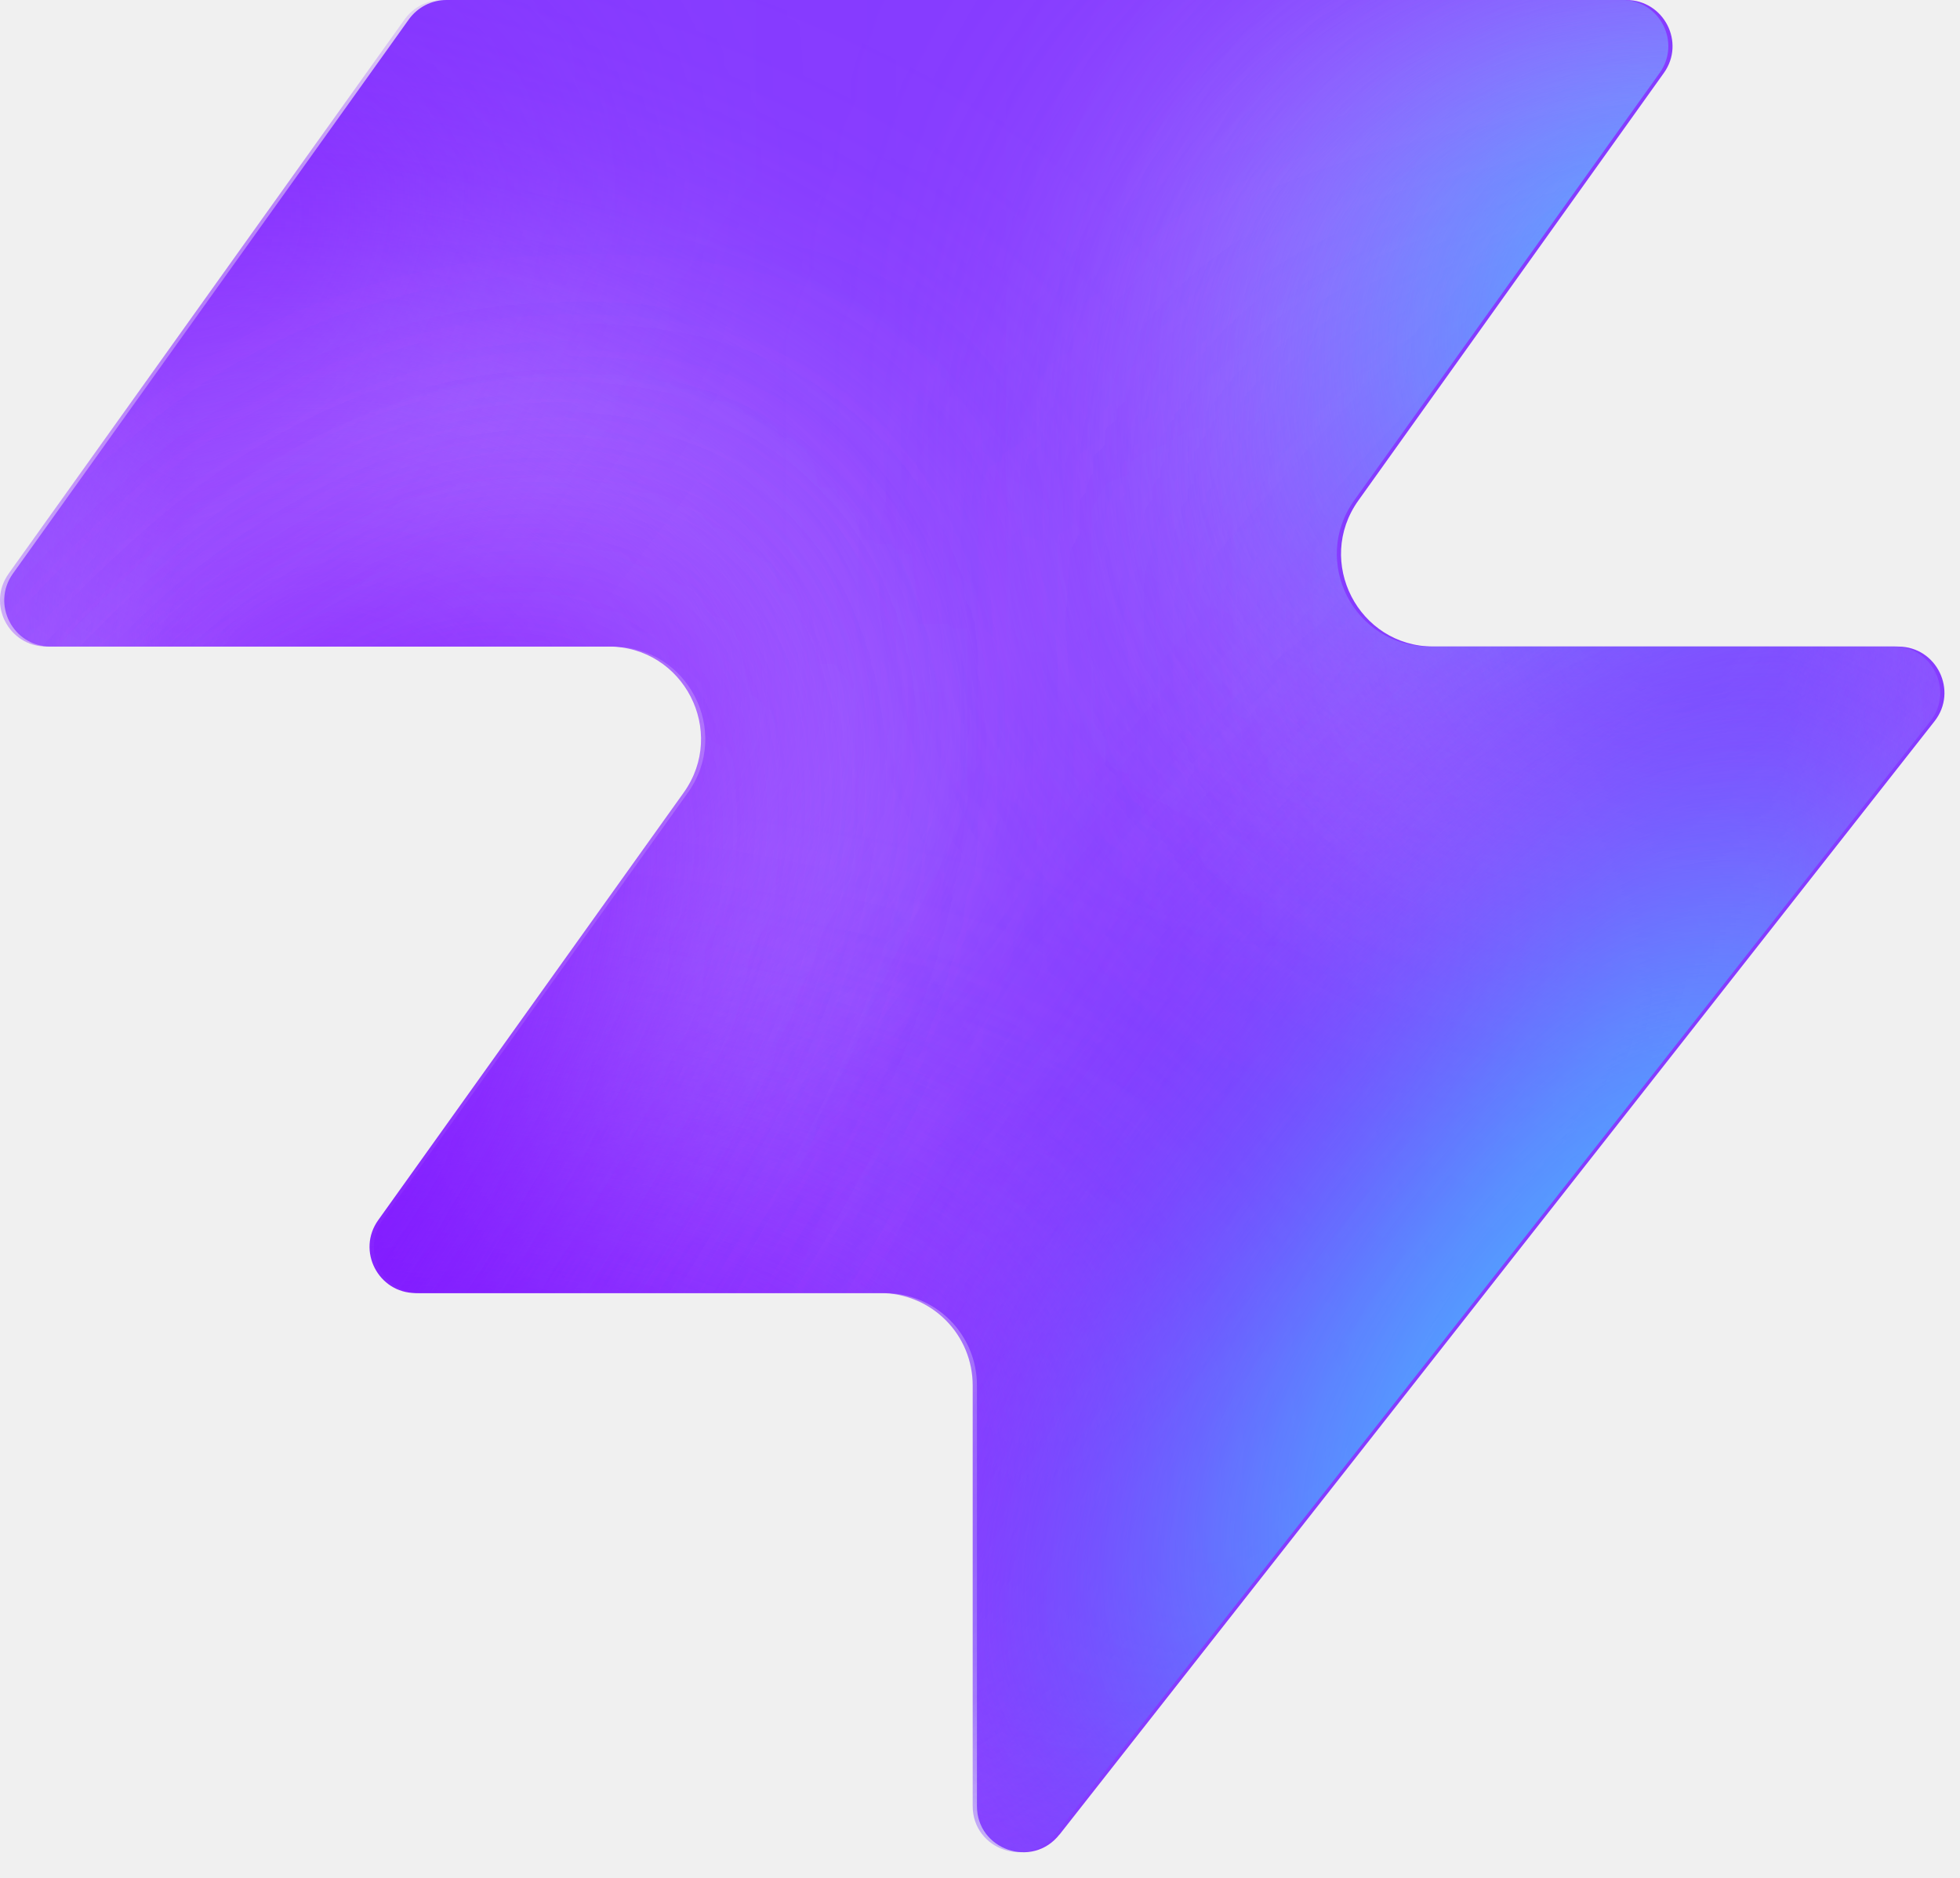
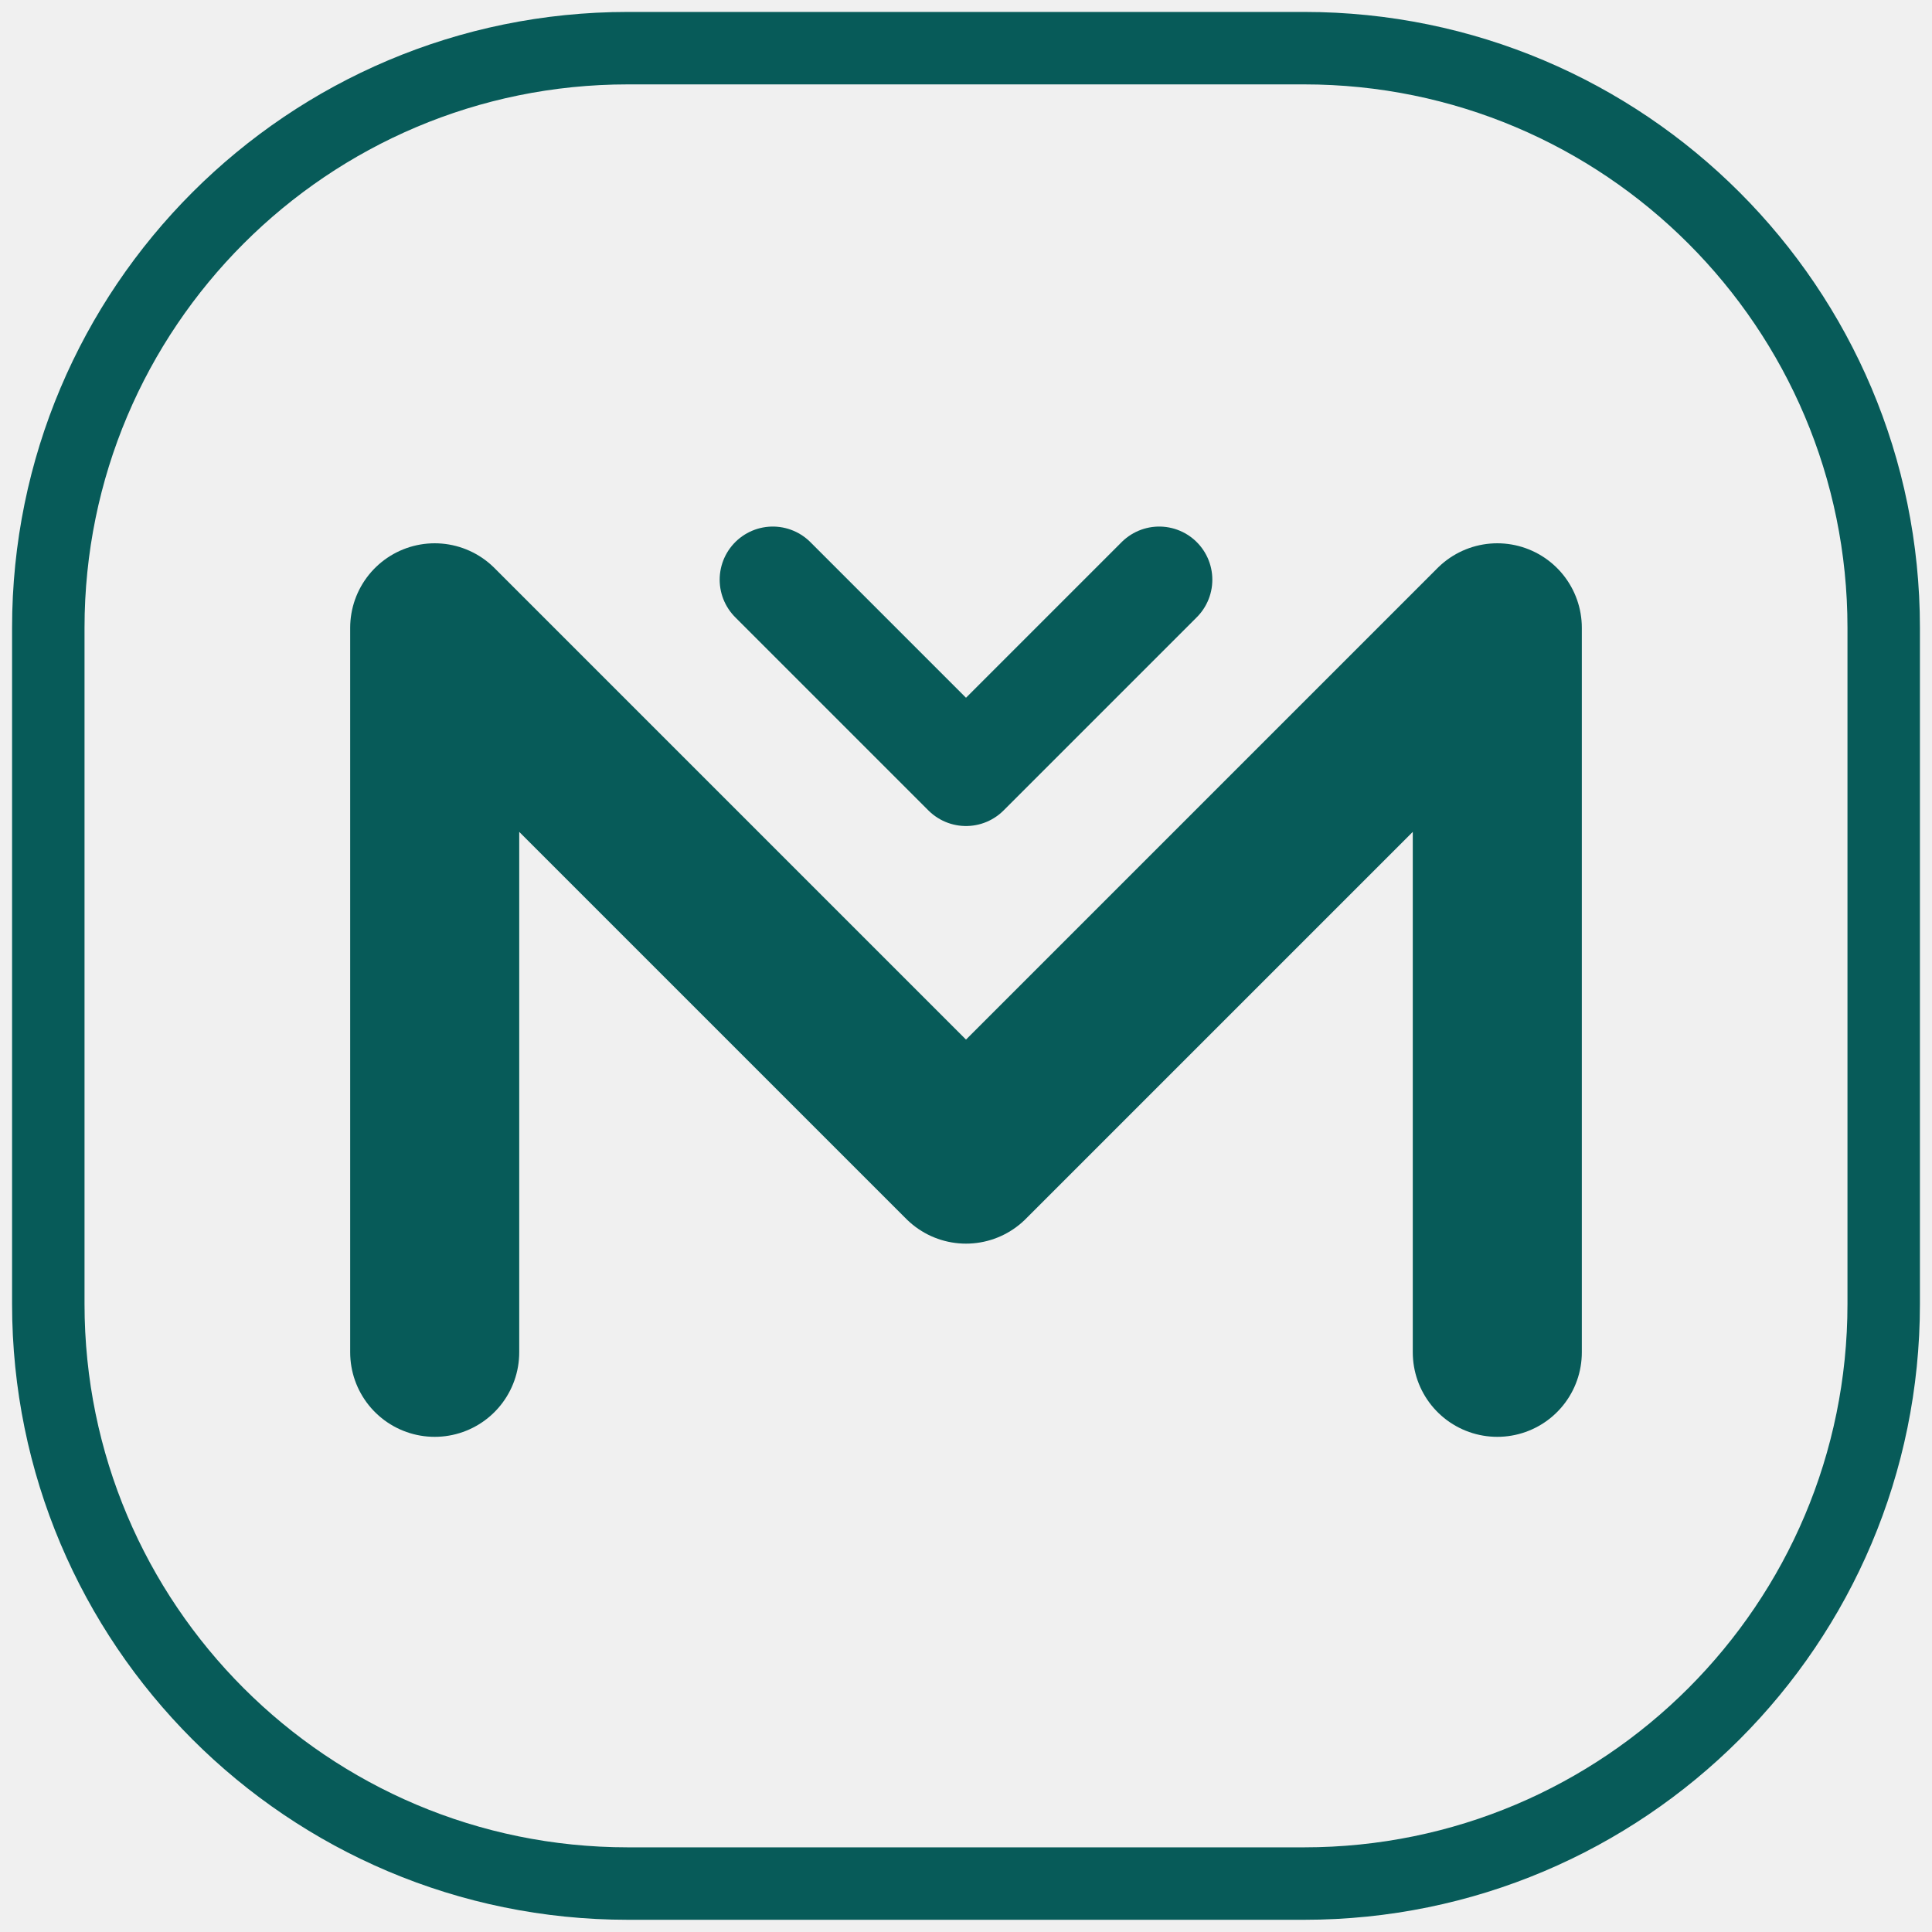
- <svg xmlns="http://www.w3.org/2000/svg" width="48" height="46" fill="none" viewBox="0 0 48 46">
-   <path fill="#863bff" d="M25.946 44.938c-.664.845-2.021.375-2.021-.698V33.937a2.26 2.26 0 0 0-2.262-2.262H10.287c-.92 0-1.456-1.04-.92-1.788l7.48-10.471c1.07-1.497 0-3.578-1.842-3.578H1.237c-.92 0-1.456-1.04-.92-1.788L10.013.474c.214-.297.556-.474.92-.474h28.894c.92 0 1.456 1.04.92 1.788l-7.48 10.471c-1.07 1.498 0 3.579 1.842 3.579h11.377c.943 0 1.473 1.088.89 1.83L25.947 44.94z" style="fill:#863bff;fill:color(display-p3 .525 .23 1);fill-opacity:1" />
-   <mask id="a" width="48" height="46" x="0" y="0" maskUnits="userSpaceOnUse" style="mask-type:alpha">
-     <path fill="#000" d="M25.842 44.938c-.664.844-2.021.375-2.021-.698V33.937a2.26 2.26 0 0 0-2.262-2.262H10.183c-.92 0-1.456-1.04-.92-1.788l7.48-10.471c1.07-1.498 0-3.579-1.842-3.579H1.133c-.92 0-1.456-1.04-.92-1.787L9.91.473c.214-.297.556-.474.92-.474h28.894c.92 0 1.456 1.04.92 1.788l-7.48 10.471c-1.07 1.498 0 3.578 1.842 3.578h11.377c.943 0 1.473 1.088.89 1.832L25.843 44.94z" style="fill:#000;fill-opacity:1" />
-   </mask>
-   <g mask="url(#a)">
-     <g filter="url(#b)">
-       <ellipse cx="5.508" cy="14.704" fill="#ede6ff" rx="5.508" ry="14.704" style="fill:#ede6ff;fill:color(display-p3 .927 .903 1);fill-opacity:1" transform="matrix(.00324 1 1 -.00324 -4.47 31.516)" />
-     </g>
-     <g filter="url(#c)">
-       <ellipse cx="10.399" cy="29.851" fill="#ede6ff" rx="10.399" ry="29.851" style="fill:#ede6ff;fill:color(display-p3 .927 .903 1);fill-opacity:1" transform="matrix(.00324 1 1 -.00324 -39.328 7.883)" />
-     </g>
-     <g filter="url(#d)">
-       <ellipse cx="5.508" cy="30.487" fill="#7e14ff" rx="5.508" ry="30.487" style="fill:#7e14ff;fill:color(display-p3 .492 .077 1);fill-opacity:1" transform="rotate(89.814 -25.913 -14.639)scale(1 -1)" />
-     </g>
-     <g filter="url(#e)">
-       <ellipse cx="5.508" cy="30.599" fill="#7e14ff" rx="5.508" ry="30.599" style="fill:#7e14ff;fill:color(display-p3 .492 .077 1);fill-opacity:1" transform="rotate(89.814 -32.644 -3.334)scale(1 -1)" />
-     </g>
-     <g filter="url(#f)">
-       <ellipse cx="5.508" cy="30.599" fill="#7e14ff" rx="5.508" ry="30.599" style="fill:#7e14ff;fill:color(display-p3 .492 .077 1);fill-opacity:1" transform="matrix(.00324 1 1 -.00324 -34.34 30.47)" />
-     </g>
-     <g filter="url(#g)">
-       <ellipse cx="14.072" cy="22.078" fill="#ede6ff" rx="14.072" ry="22.078" style="fill:#ede6ff;fill:color(display-p3 .927 .903 1);fill-opacity:1" transform="rotate(93.35 24.506 48.493)scale(-1 1)" />
-     </g>
-     <g filter="url(#h)">
-       <ellipse cx="3.47" cy="21.501" fill="#7e14ff" rx="3.47" ry="21.501" style="fill:#7e14ff;fill:color(display-p3 .492 .077 1);fill-opacity:1" transform="rotate(89.009 28.708 47.59)scale(-1 1)" />
-     </g>
-     <g filter="url(#i)">
-       <ellipse cx="3.47" cy="21.501" fill="#7e14ff" rx="3.47" ry="21.501" style="fill:#7e14ff;fill:color(display-p3 .492 .077 1);fill-opacity:1" transform="rotate(89.009 28.708 47.59)scale(-1 1)" />
-     </g>
-     <g filter="url(#j)">
-       <ellipse cx=".387" cy="8.972" fill="#7e14ff" rx="4.407" ry="29.108" style="fill:#7e14ff;fill:color(display-p3 .492 .077 1);fill-opacity:1" transform="rotate(39.51 .387 8.972)" />
-     </g>
-     <g filter="url(#k)">
-       <ellipse cx="47.523" cy="-6.092" fill="#7e14ff" rx="4.407" ry="29.108" style="fill:#7e14ff;fill:color(display-p3 .492 .077 1);fill-opacity:1" transform="rotate(37.892 47.523 -6.092)" />
-     </g>
-     <g filter="url(#l)">
-       <ellipse cx="41.412" cy="6.333" fill="#47bfff" rx="5.971" ry="9.665" style="fill:#47bfff;fill:color(display-p3 .28 .748 1);fill-opacity:1" transform="rotate(37.892 41.412 6.333)" />
-     </g>
-     <g filter="url(#m)">
-       <ellipse cx="-1.879" cy="38.332" fill="#7e14ff" rx="4.407" ry="29.108" style="fill:#7e14ff;fill:color(display-p3 .492 .077 1);fill-opacity:1" transform="rotate(37.892 -1.88 38.332)" />
-     </g>
-     <g filter="url(#n)">
-       <ellipse cx="-1.879" cy="38.332" fill="#7e14ff" rx="4.407" ry="29.108" style="fill:#7e14ff;fill:color(display-p3 .492 .077 1);fill-opacity:1" transform="rotate(37.892 -1.88 38.332)" />
-     </g>
-     <g filter="url(#o)">
-       <ellipse cx="35.651" cy="29.907" fill="#7e14ff" rx="4.407" ry="29.108" style="fill:#7e14ff;fill:color(display-p3 .492 .077 1);fill-opacity:1" transform="rotate(37.892 35.651 29.907)" />
-     </g>
-     <g filter="url(#p)">
-       <ellipse cx="38.418" cy="32.4" fill="#47bfff" rx="5.971" ry="15.297" style="fill:#47bfff;fill:color(display-p3 .28 .748 1);fill-opacity:1" transform="rotate(37.892 38.418 32.4)" />
-     </g>
+ <svg xmlns="http://www.w3.org/2000/svg" viewBox="50 373 42 42" fill="none">
+   <defs>
+     <clipPath id="clip2_0_1">
+       <rect width="42" height="42" fill="white" transform="translate(50 373)" />
+     </clipPath>
+   </defs>
+   <g clip-path="url(#clip2_0_1)">
+     <path d="M63.65 374.047H78.35C85.309 374.047 90.95 379.688 90.95 386.647V401.347C90.95 408.306 85.309 413.947 78.35 413.947H63.65C56.691 413.947 51.05 408.306 51.05 401.347V386.647C51.05 379.688 56.691 374.047 63.65 374.047Z" stroke-width="1.575" stroke="#075B59" />
+     <path d="M59.45 402.398V386.648L71 398.198L82.55 386.648V402.398" stroke-width="3.675" stroke-linecap="round" stroke-linejoin="round" stroke="#075B59" />
+     <path d="M66.8 385.602L71 389.802L75.2 385.602" stroke-width="2.31" stroke-linecap="round" stroke-linejoin="round" stroke="#075B59" />
  </g>
-   <defs>
-     <filter id="b" width="60.045" height="41.654" x="-19.77" y="16.149" color-interpolation-filters="sRGB" filterUnits="userSpaceOnUse">
-       <feFlood flood-opacity="0" result="BackgroundImageFix" />
-       <feBlend in="SourceGraphic" in2="BackgroundImageFix" result="shape" />
-       <feGaussianBlur result="effect1_foregroundBlur_2002_17158" stdDeviation="7.659" />
-     </filter>
-     <filter id="c" width="90.34" height="51.437" x="-54.613" y="-7.533" color-interpolation-filters="sRGB" filterUnits="userSpaceOnUse">
-       <feFlood flood-opacity="0" result="BackgroundImageFix" />
-       <feBlend in="SourceGraphic" in2="BackgroundImageFix" result="shape" />
-       <feGaussianBlur result="effect1_foregroundBlur_2002_17158" stdDeviation="7.659" />
-     </filter>
-     <filter id="d" width="79.355" height="29.4" x="-49.64" y="2.03" color-interpolation-filters="sRGB" filterUnits="userSpaceOnUse">
-       <feFlood flood-opacity="0" result="BackgroundImageFix" />
-       <feBlend in="SourceGraphic" in2="BackgroundImageFix" result="shape" />
-       <feGaussianBlur result="effect1_foregroundBlur_2002_17158" stdDeviation="4.596" />
-     </filter>
-     <filter id="e" width="79.579" height="29.4" x="-45.045" y="20.029" color-interpolation-filters="sRGB" filterUnits="userSpaceOnUse">
-       <feFlood flood-opacity="0" result="BackgroundImageFix" />
-       <feBlend in="SourceGraphic" in2="BackgroundImageFix" result="shape" />
-       <feGaussianBlur result="effect1_foregroundBlur_2002_17158" stdDeviation="4.596" />
-     </filter>
-     <filter id="f" width="79.579" height="29.4" x="-43.513" y="21.178" color-interpolation-filters="sRGB" filterUnits="userSpaceOnUse">
-       <feFlood flood-opacity="0" result="BackgroundImageFix" />
-       <feBlend in="SourceGraphic" in2="BackgroundImageFix" result="shape" />
-       <feGaussianBlur result="effect1_foregroundBlur_2002_17158" stdDeviation="4.596" />
-     </filter>
-     <filter id="g" width="74.749" height="58.852" x="15.756" y="-17.901" color-interpolation-filters="sRGB" filterUnits="userSpaceOnUse">
-       <feFlood flood-opacity="0" result="BackgroundImageFix" />
-       <feBlend in="SourceGraphic" in2="BackgroundImageFix" result="shape" />
-       <feGaussianBlur result="effect1_foregroundBlur_2002_17158" stdDeviation="7.659" />
-     </filter>
-     <filter id="h" width="61.377" height="25.362" x="23.548" y="2.284" color-interpolation-filters="sRGB" filterUnits="userSpaceOnUse">
-       <feFlood flood-opacity="0" result="BackgroundImageFix" />
-       <feBlend in="SourceGraphic" in2="BackgroundImageFix" result="shape" />
-       <feGaussianBlur result="effect1_foregroundBlur_2002_17158" stdDeviation="4.596" />
-     </filter>
-     <filter id="i" width="61.377" height="25.362" x="23.548" y="2.284" color-interpolation-filters="sRGB" filterUnits="userSpaceOnUse">
-       <feFlood flood-opacity="0" result="BackgroundImageFix" />
-       <feBlend in="SourceGraphic" in2="BackgroundImageFix" result="shape" />
-       <feGaussianBlur result="effect1_foregroundBlur_2002_17158" stdDeviation="4.596" />
-     </filter>
-     <filter id="j" width="56.045" height="63.649" x="-27.636" y="-22.853" color-interpolation-filters="sRGB" filterUnits="userSpaceOnUse">
-       <feFlood flood-opacity="0" result="BackgroundImageFix" />
-       <feBlend in="SourceGraphic" in2="BackgroundImageFix" result="shape" />
-       <feGaussianBlur result="effect1_foregroundBlur_2002_17158" stdDeviation="4.596" />
-     </filter>
-     <filter id="k" width="54.814" height="64.646" x="20.116" y="-38.415" color-interpolation-filters="sRGB" filterUnits="userSpaceOnUse">
-       <feFlood flood-opacity="0" result="BackgroundImageFix" />
-       <feBlend in="SourceGraphic" in2="BackgroundImageFix" result="shape" />
-       <feGaussianBlur result="effect1_foregroundBlur_2002_17158" stdDeviation="4.596" />
-     </filter>
-     <filter id="l" width="33.541" height="35.313" x="24.641" y="-11.323" color-interpolation-filters="sRGB" filterUnits="userSpaceOnUse">
-       <feFlood flood-opacity="0" result="BackgroundImageFix" />
-       <feBlend in="SourceGraphic" in2="BackgroundImageFix" result="shape" />
-       <feGaussianBlur result="effect1_foregroundBlur_2002_17158" stdDeviation="4.596" />
-     </filter>
-     <filter id="m" width="54.814" height="64.646" x="-29.286" y="6.009" color-interpolation-filters="sRGB" filterUnits="userSpaceOnUse">
-       <feFlood flood-opacity="0" result="BackgroundImageFix" />
-       <feBlend in="SourceGraphic" in2="BackgroundImageFix" result="shape" />
-       <feGaussianBlur result="effect1_foregroundBlur_2002_17158" stdDeviation="4.596" />
-     </filter>
-     <filter id="n" width="54.814" height="64.646" x="-29.286" y="6.009" color-interpolation-filters="sRGB" filterUnits="userSpaceOnUse">
-       <feFlood flood-opacity="0" result="BackgroundImageFix" />
-       <feBlend in="SourceGraphic" in2="BackgroundImageFix" result="shape" />
-       <feGaussianBlur result="effect1_foregroundBlur_2002_17158" stdDeviation="4.596" />
-     </filter>
-     <filter id="o" width="54.814" height="64.646" x="8.244" y="-2.416" color-interpolation-filters="sRGB" filterUnits="userSpaceOnUse">
-       <feFlood flood-opacity="0" result="BackgroundImageFix" />
-       <feBlend in="SourceGraphic" in2="BackgroundImageFix" result="shape" />
-       <feGaussianBlur result="effect1_foregroundBlur_2002_17158" stdDeviation="4.596" />
-     </filter>
-     <filter id="p" width="39.409" height="43.623" x="18.713" y="10.588" color-interpolation-filters="sRGB" filterUnits="userSpaceOnUse">
-       <feFlood flood-opacity="0" result="BackgroundImageFix" />
-       <feBlend in="SourceGraphic" in2="BackgroundImageFix" result="shape" />
-       <feGaussianBlur result="effect1_foregroundBlur_2002_17158" stdDeviation="4.596" />
-     </filter>
-   </defs>
</svg>
